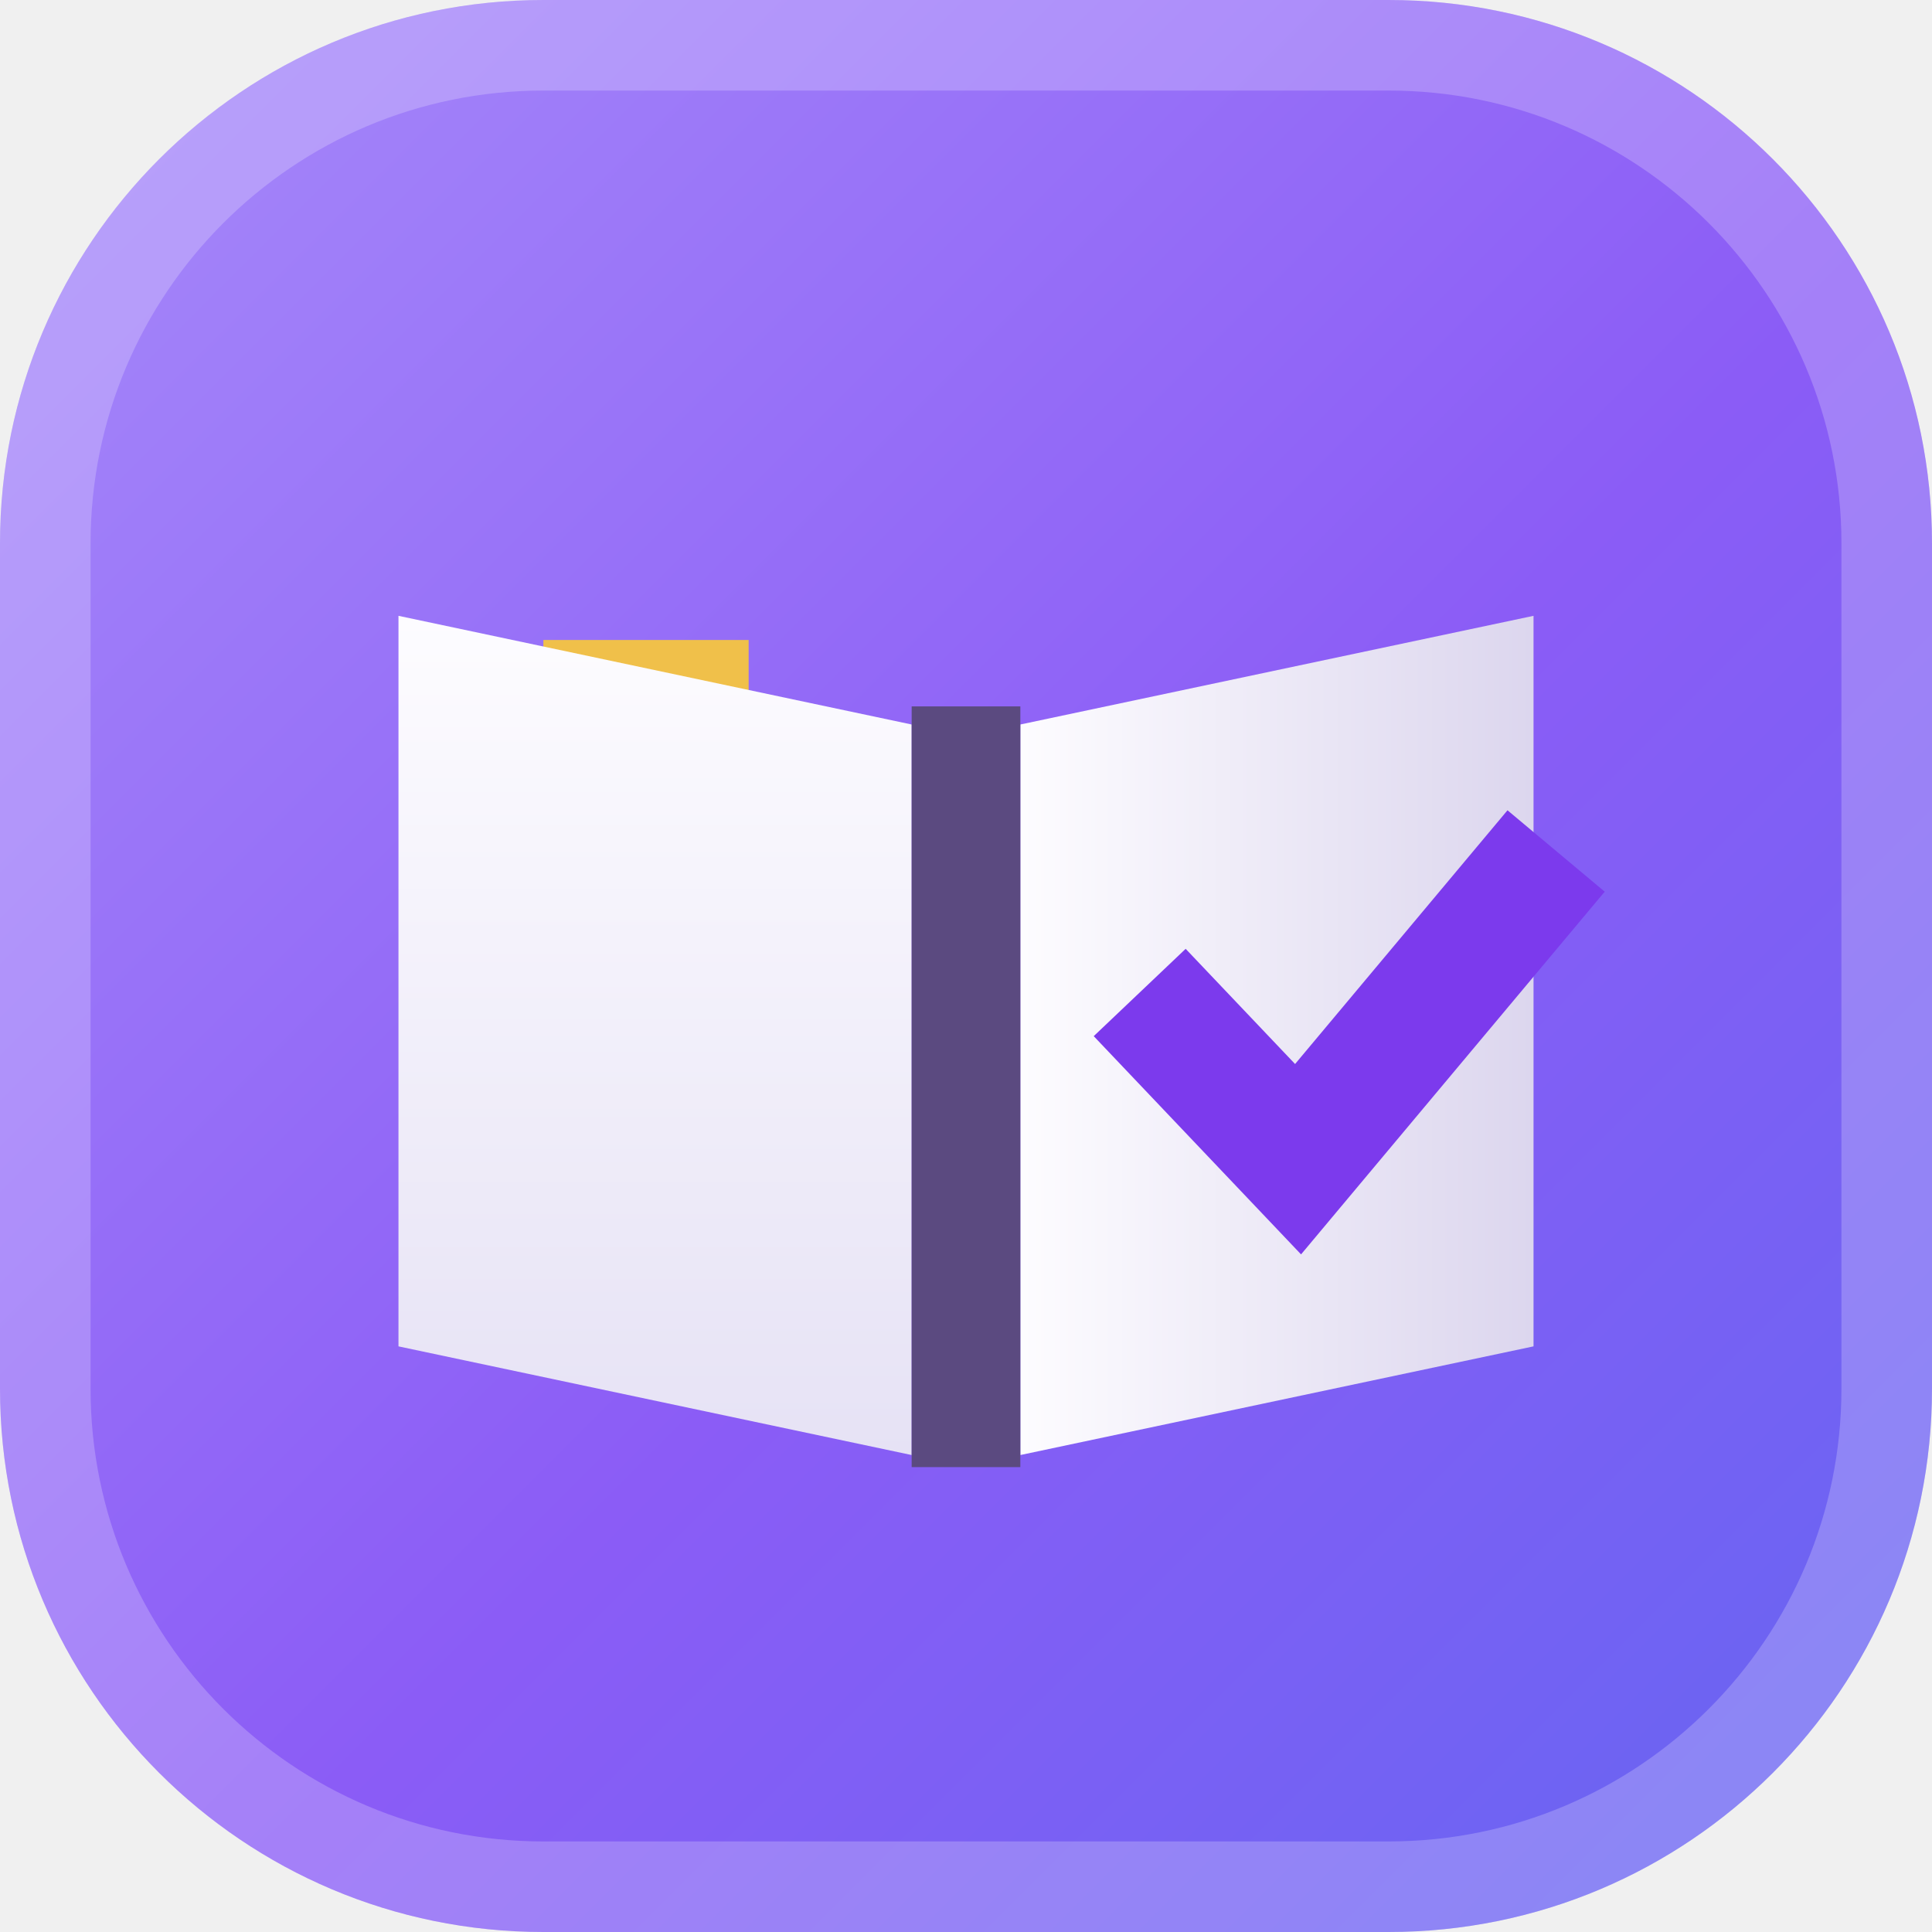
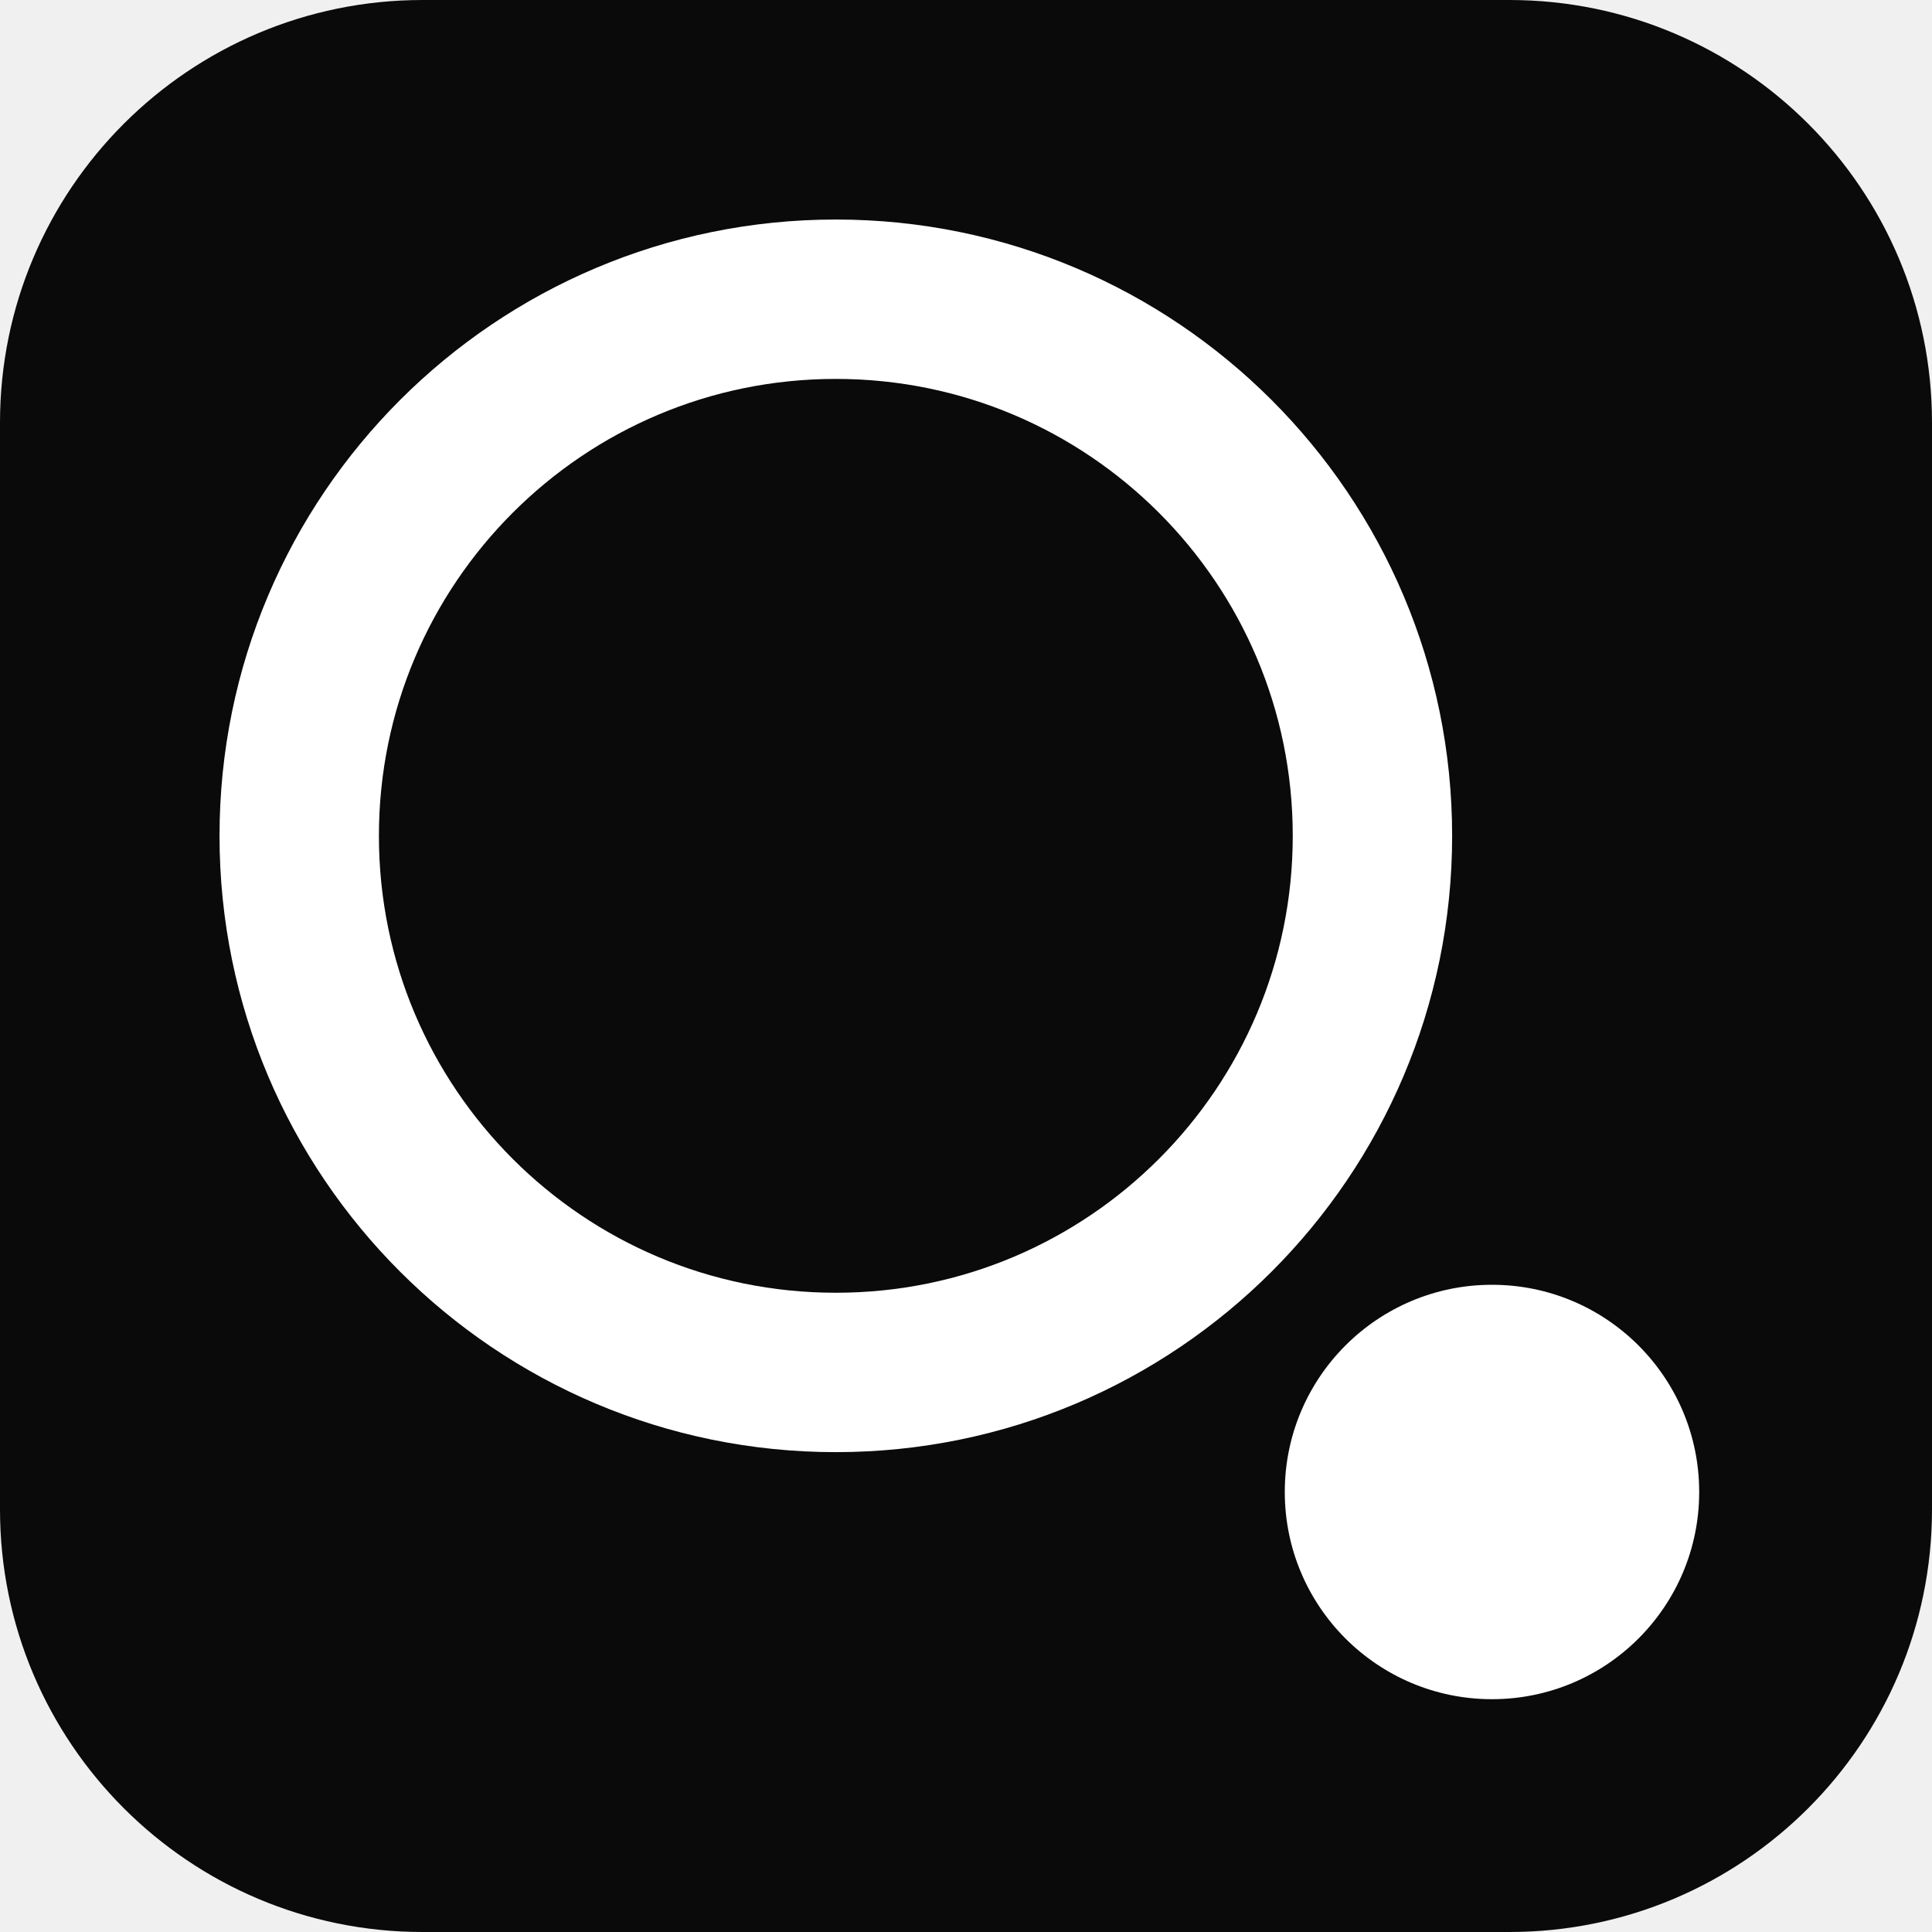
- <svg xmlns="http://www.w3.org/2000/svg" viewBox="0 0 32 32">
-   <defs>
-     <linearGradient id="plate" x1="0" y1="0" x2="1" y2="1">
-       <stop offset="0%" stop-color="#a78bfa" />
-       <stop offset="55%" stop-color="#8b5cf6" />
-       <stop offset="100%" stop-color="#6366f1" />
-     </linearGradient>
-     <linearGradient id="page" x1="0" y1="0" x2="0" y2="1">
-       <stop offset="0%" stop-color="#fdfcff" />
-       <stop offset="100%" stop-color="#e6e2f5" />
-     </linearGradient>
-     <linearGradient id="pageShade" x1="0" y1="0" x2="1" y2="0">
-       <stop offset="0%" stop-color="#fdfcff" />
-       <stop offset="100%" stop-color="#dcd6ee" />
-     </linearGradient>
-   </defs>
-   <rect width="32" height="32" rx="9" fill="url(#plate)" />
-   <rect x="0.75" y="0.75" width="30.5" height="30.5" rx="8.25" fill="none" stroke="#ffffff" stroke-opacity="0.22" stroke-width="1.5" />
-   <path d="M9 10.6h3.4v8.2L10.7 17l-1.7 1.8z" fill="#f0c04a" />
-   <path d="M6.6 10.2 15.1 12v12.1L6.6 22.3z" fill="url(#page)" />
-   <path d="M25.4 10.2 16.9 12v12.1l8.5-1.8z" fill="url(#pageShade)" />
-   <rect x="15.1" y="11.7" width="1.8" height="12.6" fill="#5b4a80" />
-   <path d="M19.6 17.2l1.9 2 3.6-4.3" fill="none" stroke="#7c3aed" stroke-width="2.1" stroke-linecap="square" />
+ <svg xmlns="http://www.w3.org/2000/svg" viewBox="0 0 32 32" width="32" height="32">
+   <rect width="32" height="32" rx="7" fill="#0a0a0a" />
+   <g transform="translate(16 16) scale(0.88) translate(-16 -16)">
+     <circle cx="13.55" cy="13.55" r="10.1" fill="none" stroke="#ffffff" stroke-width="3" />
+     <circle cx="25.9" cy="25.9" r="3.9" fill="#ffffff" />
+   </g>
</svg>
